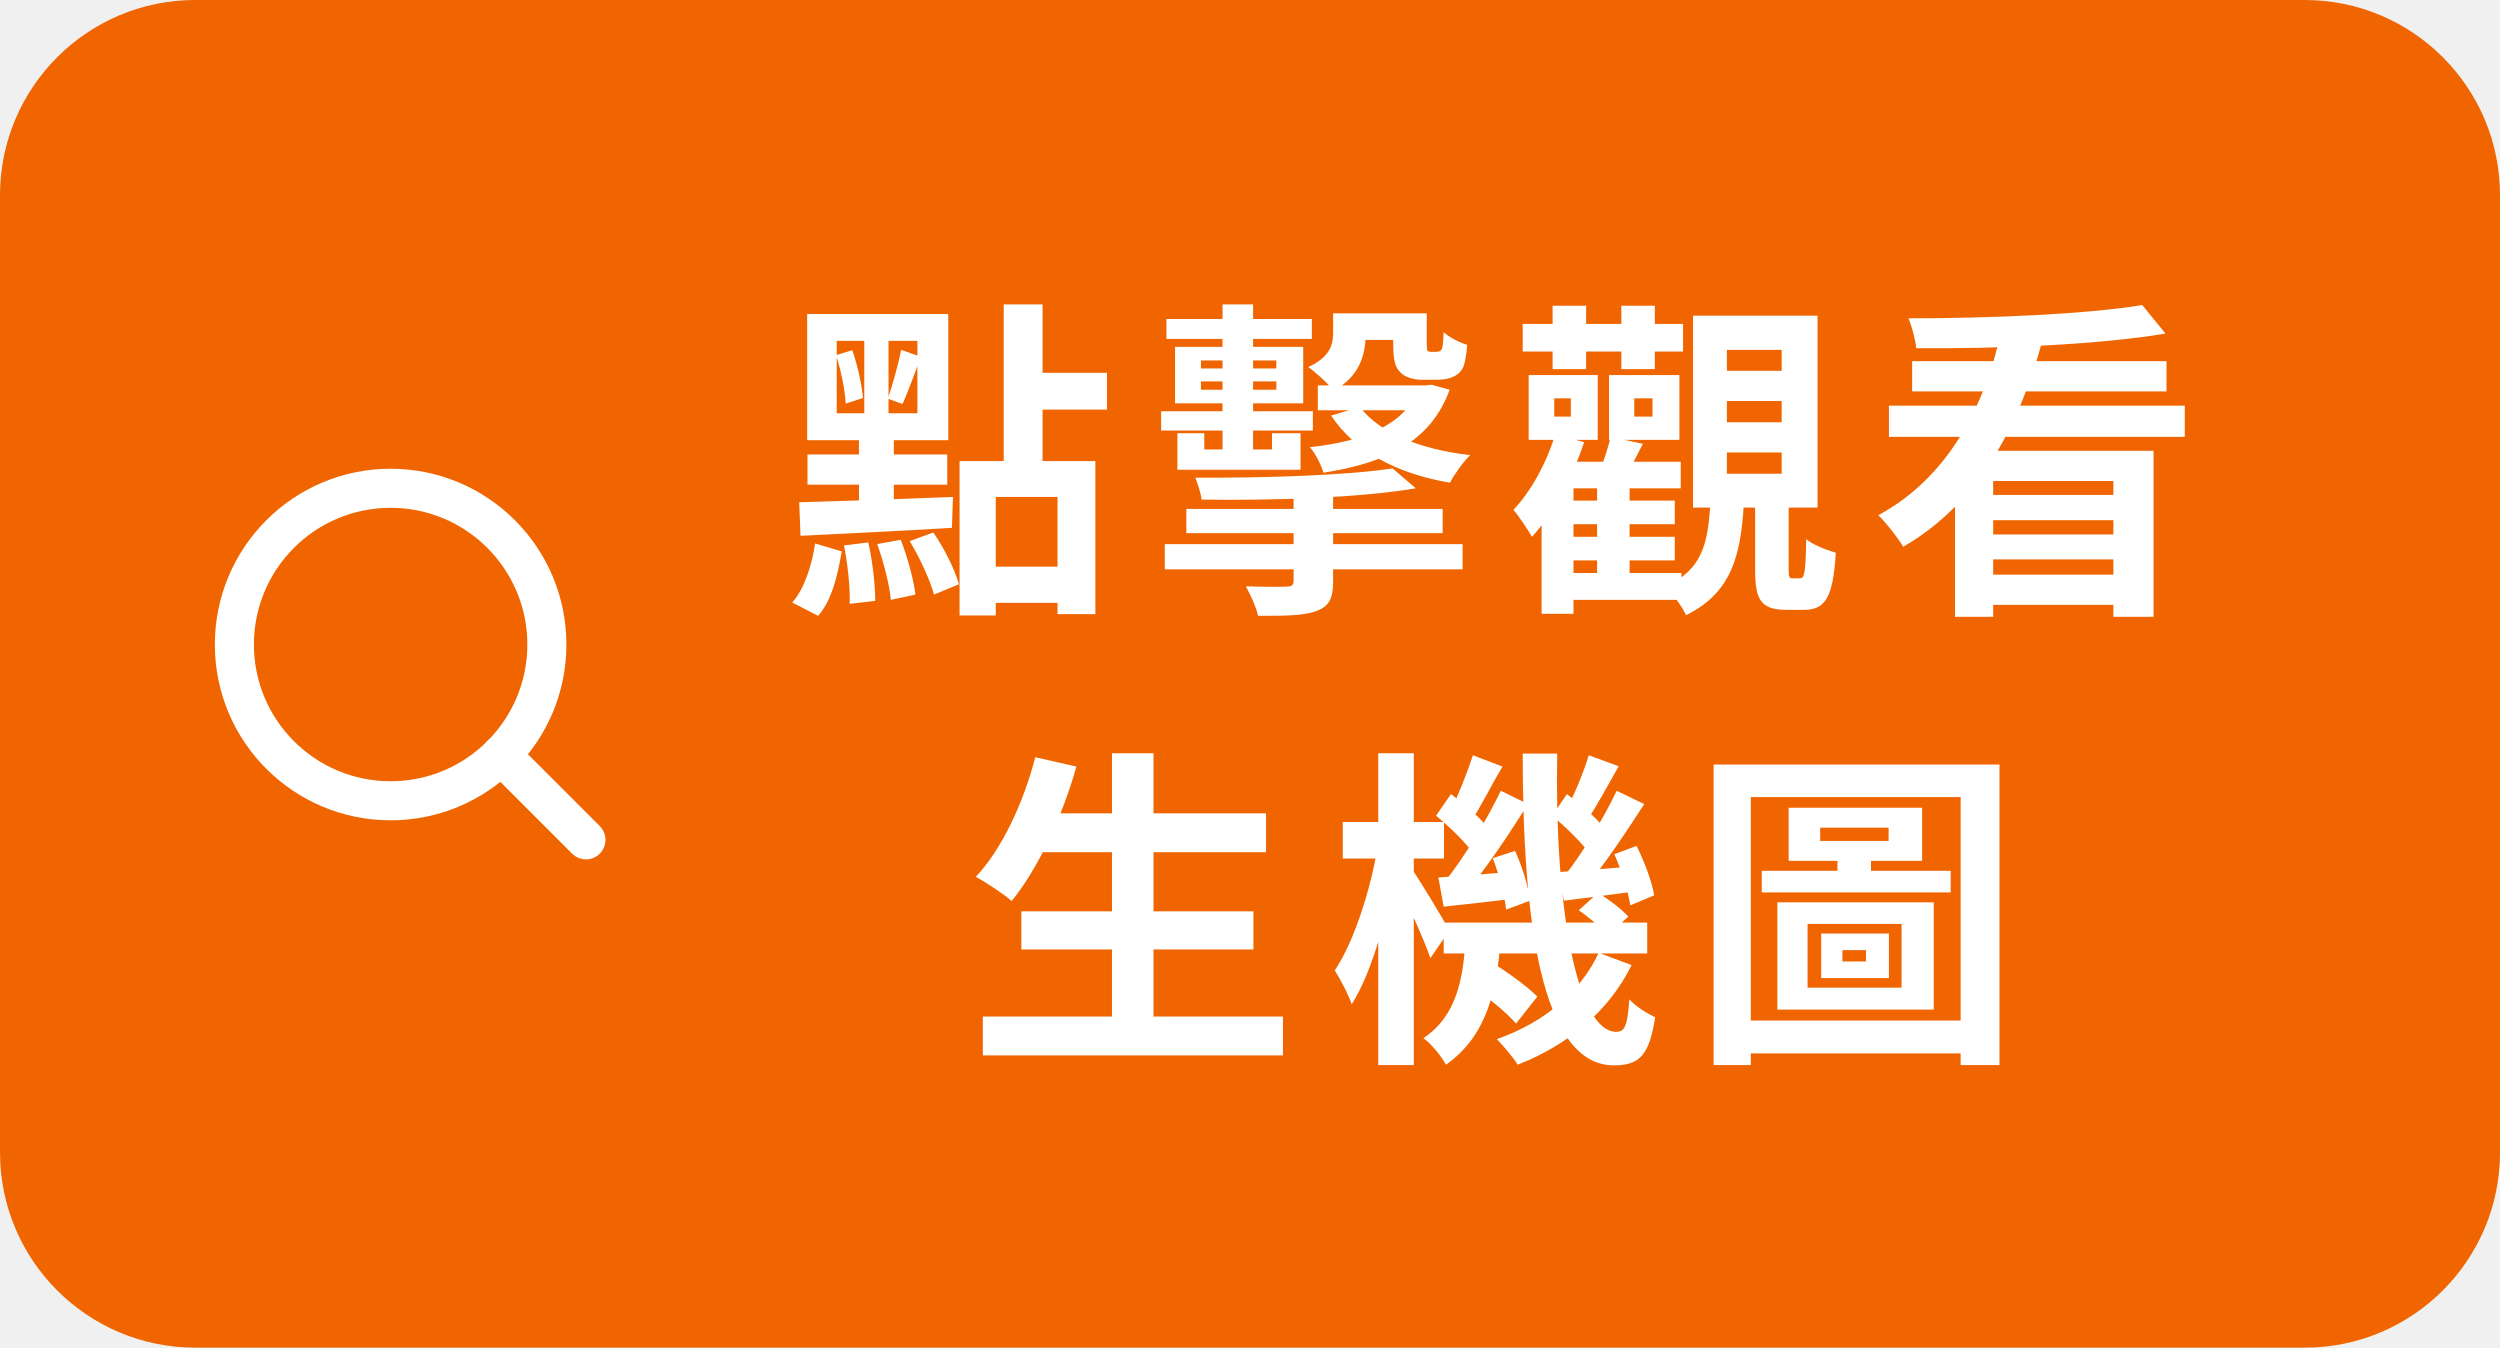
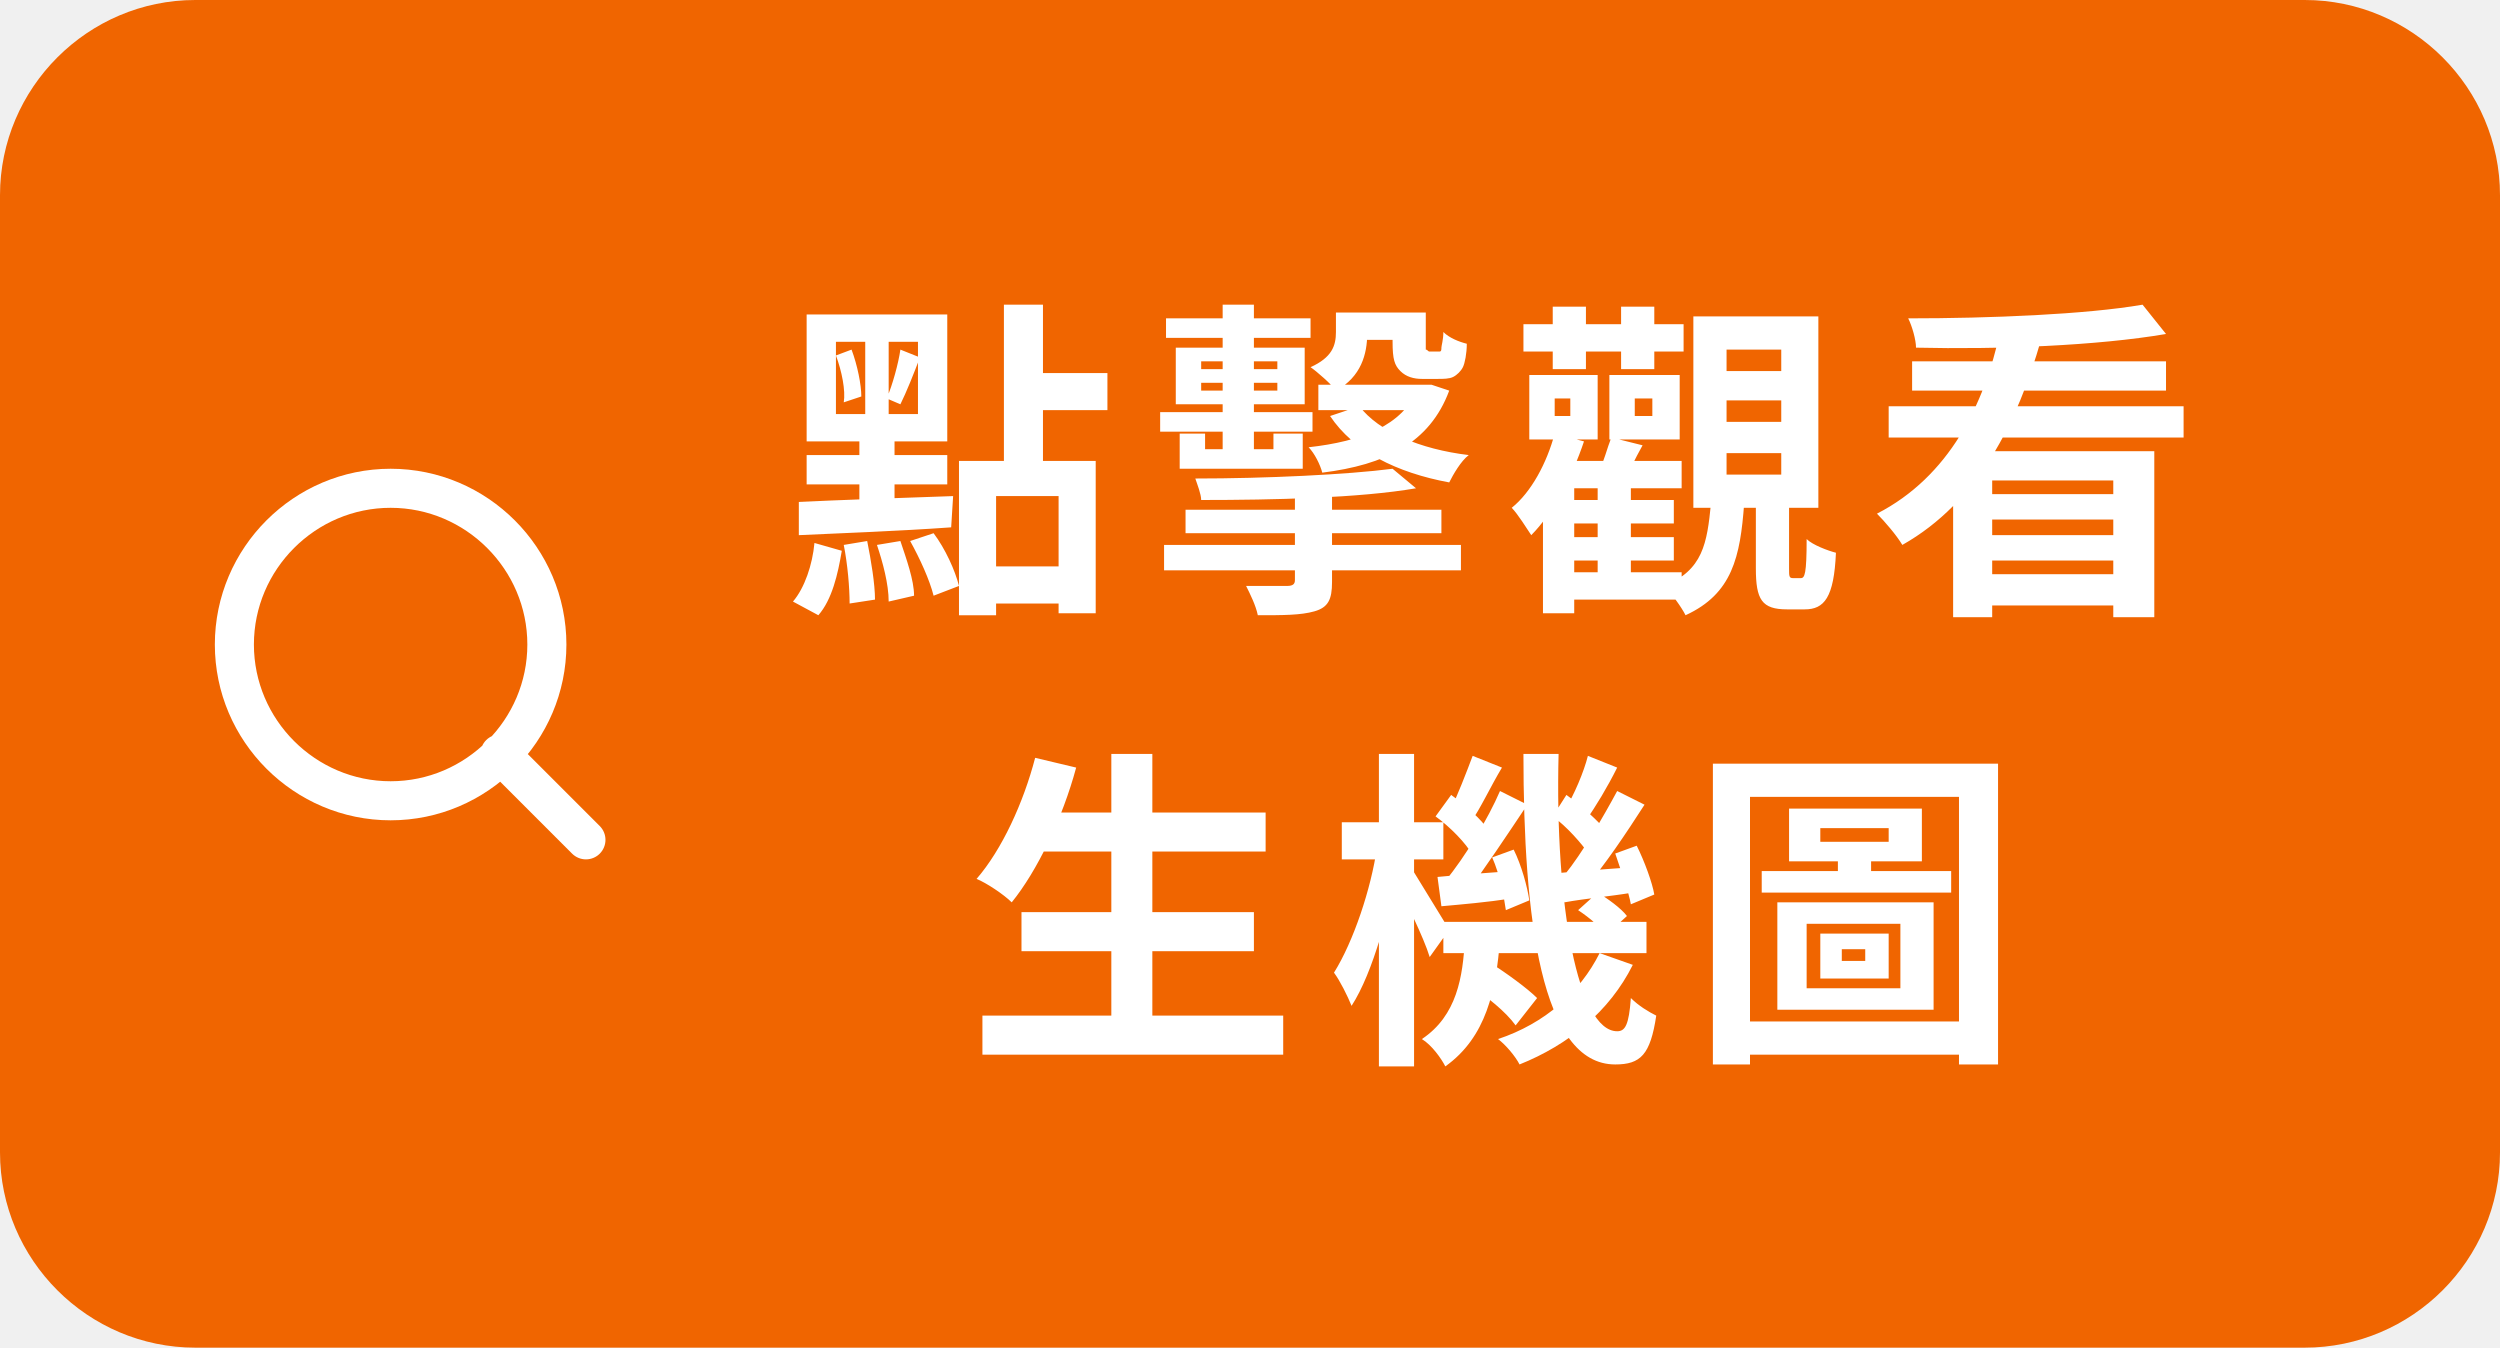
- <svg xmlns="http://www.w3.org/2000/svg" width="128" height="69" viewBox="0 0 128 69" fill="none">
-   <rect width="128" height="69" rx="10" fill="#F06500" />
-   <path d="M49.13 23.608H56.083V31.445H54.145V25.444H50.983V31.513H49.13V23.608ZM51.391 15.584H53.38V24.101H51.391V15.584ZM52.581 19.086H56.678V20.973H52.581V19.086ZM50.099 29.014H55.046V30.867H50.099V29.014ZM42.84 17.454V21.16H46.971V17.454H42.84ZM41.327 16.077H48.552V22.537H41.327V16.077ZM42.806 18.185L43.639 17.93C43.911 18.712 44.132 19.732 44.183 20.378L43.299 20.667C43.265 19.987 43.061 18.967 42.806 18.185ZM43.214 27.926L44.455 27.773C44.676 28.725 44.812 29.949 44.812 30.765L43.503 30.918C43.537 30.102 43.401 28.878 43.214 27.926ZM44.914 27.858L46.121 27.637C46.461 28.521 46.784 29.677 46.869 30.442L45.611 30.714C45.543 29.949 45.237 28.759 44.914 27.858ZM46.58 27.705L47.787 27.263C48.348 28.079 48.892 29.167 49.096 29.915L47.821 30.442C47.617 29.694 47.09 28.555 46.58 27.705ZM41.735 27.824L43.095 28.232C42.891 29.456 42.585 30.748 41.888 31.53L40.562 30.85C41.191 30.136 41.565 28.946 41.735 27.824ZM46.138 17.913L47.158 18.27C46.835 19.086 46.495 20.072 46.206 20.684L45.458 20.412C45.696 19.715 46.002 18.627 46.138 17.913ZM40.919 25.716C42.908 25.665 45.917 25.563 48.79 25.444L48.739 27.025C45.968 27.195 43.061 27.331 40.987 27.433L40.919 25.716ZM41.344 23.268H48.501V24.815H41.344V23.268ZM44.251 16.774H45.492V21.908H45.764V26.345H43.979V21.908H44.251V16.774ZM60.741 26.056H73.865V27.297H60.741V26.056ZM59.636 27.858H74.885V29.15H59.636V27.858ZM66.232 24.662H68.255V29.779C68.255 30.697 68.017 31.071 67.337 31.309C66.657 31.53 65.739 31.53 64.413 31.53C64.311 31.071 64.022 30.442 63.784 30.017C64.583 30.051 65.603 30.051 65.858 30.034C66.13 30.034 66.232 29.966 66.232 29.728V24.662ZM71.298 23.982L72.488 25.002C69.564 25.495 65.161 25.631 61.523 25.58C61.489 25.274 61.319 24.747 61.2 24.458C64.753 24.475 69.003 24.339 71.298 23.982ZM59.721 16.332H67.167V17.352H59.721V16.332ZM59.449 21.058H67.218V22.044H59.449V21.058ZM61.489 19.528V19.953H65.348V19.528H61.489ZM61.489 18.457V18.865H65.348V18.457H61.489ZM60.163 17.76H66.725V20.65H60.163V17.76ZM62.594 15.584H64.158V23.88H62.594V15.584ZM67.473 19.732H73.321V21.007H67.473V19.732ZM69.224 16.043H72.25V17.403H69.224V16.043ZM72.658 19.732H72.981L73.287 19.698L74.222 19.953C73.253 22.639 70.924 23.71 67.762 24.203C67.643 23.795 67.337 23.2 67.065 22.894C69.802 22.605 71.91 21.772 72.658 19.885V19.732ZM69.632 20.837C70.618 22.163 72.726 23.013 75.276 23.302C74.919 23.642 74.46 24.288 74.239 24.713C71.502 24.254 69.36 23.098 68.153 21.279L69.632 20.837ZM68.255 16.043H69.921V17.097C69.921 18.134 69.632 19.273 68.272 20.004C68.034 19.664 67.32 19.018 66.98 18.797C68.102 18.27 68.255 17.658 68.255 17.046V16.043ZM71.332 16.043H73.049V17.522C73.049 17.76 73.066 17.896 73.083 17.964C73.134 17.998 73.185 18.015 73.253 18.015C73.321 18.015 73.44 18.015 73.525 18.015C73.593 18.015 73.678 17.998 73.712 17.981C73.763 17.964 73.814 17.913 73.848 17.777C73.882 17.658 73.899 17.369 73.916 17.012C74.205 17.267 74.715 17.539 75.123 17.658C75.089 18.117 75.004 18.627 74.902 18.831C74.783 19.052 74.596 19.222 74.358 19.307C74.154 19.409 73.814 19.443 73.559 19.443C73.338 19.443 72.998 19.443 72.777 19.443C72.403 19.443 71.944 19.324 71.706 19.069C71.434 18.814 71.332 18.474 71.332 17.573V16.043ZM60.282 22.18H61.659V23.013H65.127V22.18H66.589V24.05H60.282V22.18ZM79.849 25.631H85.748V26.838H79.849V25.631ZM79.849 27.484H85.748V28.691H79.849V27.484ZM79.764 29.337H86.088V30.714H79.764V29.337ZM77.962 16.587H86.173V17.998H77.962V16.587ZM81.77 24.407H83.436V30.17H81.77V24.407ZM79.492 15.652H81.209V18.899H79.492V15.652ZM83.011 15.652H84.728V18.899H83.011V15.652ZM79.577 20.395V21.33H80.427V20.395H79.577ZM78.268 19.205H81.804V22.52H78.268V19.205ZM83.674 20.395V21.33H84.609V20.395H83.674ZM82.382 19.205H85.986V22.52H82.382V19.205ZM80.563 23.642H86.054V25.002H80.563V31.428H78.931V24.764L79.951 23.642H80.563ZM82.467 22.367L84.116 22.724C83.742 23.438 83.385 24.169 83.096 24.662L81.821 24.305C82.076 23.744 82.331 22.928 82.467 22.367ZM79.628 22.231L81.107 22.639C80.512 24.441 79.526 26.294 78.438 27.484C78.251 27.161 77.775 26.43 77.486 26.107C78.387 25.155 79.186 23.71 79.628 22.231ZM88.417 20.531V21.619H91.222V20.531H88.417ZM88.417 23.166V24.254H91.222V23.166H88.417ZM88.417 17.913V18.984H91.222V17.913H88.417ZM86.683 16.162H93.058V25.988H86.683V16.162ZM89.862 25.716H91.579V29.133C91.579 29.558 91.613 29.609 91.783 29.609C91.851 29.609 92.072 29.609 92.157 29.609C92.378 29.609 92.446 29.388 92.48 27.603C92.803 27.892 93.534 28.164 93.993 28.3C93.857 30.629 93.432 31.224 92.361 31.224C92.106 31.224 91.715 31.224 91.477 31.224C90.134 31.224 89.862 30.697 89.862 29.15V25.716ZM87.567 25.784H89.284C89.131 28.436 88.655 30.357 86.326 31.496C86.122 31.054 85.629 30.357 85.238 30.034C87.159 29.201 87.448 27.824 87.567 25.784ZM100.096 23.081H110.262V31.581H108.205V24.628H102.051V31.581H100.096V23.081ZM96.713 20.769H111.86V22.367H96.713V20.769ZM97.903 18.491H110.925V20.038H97.903V18.491ZM101.422 25.342H109.038V26.634H101.422V25.342ZM101.422 27.365H109.038V28.64H101.422V27.365ZM101.184 29.422H109.038V30.969H101.184V29.422ZM109.684 15.618L110.874 17.08C107.389 17.658 102.323 17.862 98.107 17.828C98.073 17.386 97.886 16.706 97.716 16.298C101.881 16.298 106.811 16.094 109.684 15.618ZM102.442 17.029L104.567 17.454C103.411 21.687 101.371 25.733 97.444 27.994C97.172 27.535 96.577 26.77 96.169 26.379C99.773 24.441 101.643 20.701 102.442 17.029ZM52.989 41.644H64.821V43.633H52.989V41.644ZM52.292 46.659H64.175V48.614H52.292V46.659ZM50.32 52.048H65.688V54.037H50.32V52.048ZM56.933 38.567H59.058V53.034H56.933V38.567ZM53.006 38.771L55.114 39.247C54.366 41.882 53.125 44.5 51.799 46.132C51.391 45.775 50.49 45.18 49.963 44.891C51.306 43.463 52.394 41.117 53.006 38.771ZM73.916 47.237H84.337V48.818H73.916V47.237ZM75.293 50.467L76.33 49.243C77.129 49.736 78.2 50.501 78.71 51.028L77.622 52.405C77.146 51.844 76.109 51.011 75.293 50.467ZM80.835 46.608L81.821 45.707C82.365 46.047 83.045 46.557 83.368 46.931L82.314 47.9C82.008 47.526 81.362 46.965 80.835 46.608ZM75.038 48.053H76.84C76.636 50.654 76.16 53.017 74.035 54.513C73.797 54.088 73.304 53.459 72.879 53.153C74.613 51.997 74.919 50.042 75.038 48.053ZM77.962 38.584H79.73C79.577 46.353 80.716 52.83 82.756 52.83C83.181 52.83 83.334 52.524 83.419 51.164C83.776 51.555 84.337 51.895 84.745 52.082C84.439 54.037 83.946 54.547 82.62 54.547C78.88 54.53 77.962 47.016 77.962 38.584ZM81.855 48.784L83.538 49.413C82.365 51.793 80.274 53.51 77.707 54.513C77.486 54.156 76.976 53.544 76.636 53.204C79.067 52.354 80.92 50.79 81.855 48.784ZM79.475 41.763L80.223 40.658C80.937 41.168 81.787 41.933 82.178 42.443L81.396 43.718C81.005 43.157 80.155 42.341 79.475 41.763ZM82.654 43.735L83.793 43.31C84.201 44.126 84.592 45.18 84.694 45.843L83.47 46.353C83.368 45.673 83.028 44.568 82.654 43.735ZM79.781 44.653C80.801 44.585 82.144 44.483 83.572 44.364L83.606 45.656C82.365 45.826 81.158 45.979 80.07 46.115L79.781 44.653ZM81.345 38.669L82.875 39.23C82.331 40.199 81.753 41.27 81.277 41.967L80.189 41.474C80.597 40.709 81.09 39.519 81.345 38.669ZM82.773 40.488L84.184 41.168C83.266 42.596 82.11 44.33 81.175 45.418L80.121 44.823C81.022 43.684 82.144 41.831 82.773 40.488ZM73.525 41.763L74.29 40.658C74.987 41.168 75.854 41.933 76.228 42.443L75.446 43.718C75.072 43.157 74.222 42.341 73.525 41.763ZM76.432 43.939L77.571 43.565C77.945 44.381 78.268 45.452 78.336 46.115L77.112 46.574C77.044 45.877 76.755 44.789 76.432 43.939ZM73.644 44.925C74.681 44.857 76.041 44.755 77.486 44.636L77.52 46.013C76.262 46.166 75.021 46.302 73.916 46.421L73.644 44.925ZM75.412 38.669L76.925 39.247C76.364 40.199 75.803 41.321 75.344 42.018L74.256 41.542C74.647 40.76 75.14 39.519 75.412 38.669ZM76.84 40.488L78.234 41.168C77.282 42.681 76.075 44.5 75.089 45.639L74.035 45.061C74.987 43.871 76.16 41.916 76.84 40.488ZM68.748 42.086H73.933V43.956H68.748V42.086ZM70.567 38.567H72.386V54.53H70.567V38.567ZM70.533 43.378L71.587 43.735C71.179 46.404 70.312 49.685 69.207 51.419C69.037 50.909 68.629 50.144 68.34 49.685C69.326 48.223 70.176 45.537 70.533 43.378ZM72.301 44.517C72.641 44.976 73.95 47.152 74.205 47.645L73.236 49.056C72.896 48.053 71.978 46.064 71.553 45.265L72.301 44.517ZM93.194 42.375V43.055H96.696V42.375H93.194ZM91.579 41.355H98.413V44.075H91.579V41.355ZM92.548 47.305V50.569H97.359V47.305H92.548ZM91.001 46.2H99.008V51.691H91.001V46.2ZM94.333 48.648V49.226H95.54V48.648H94.333ZM93.245 47.798H96.713V50.076H93.245V47.798ZM90.202 44.585H99.875V45.69H90.202V44.585ZM94.078 43.412H95.795V45.078H94.078V43.412ZM87.737 39.145H102.374V54.53H100.385V40.811H89.641V54.53H87.737V39.145ZM88.944 52.252H101.388V53.935H88.944V52.252Z" fill="white" />
-   <path d="M20 41C24.418 41 28 37.418 28 33C28 28.582 24.418 25 20 25C15.582 25 12 28.582 12 33C12 37.418 15.582 41 20 41Z" stroke="white" stroke-width="2" stroke-linecap="round" stroke-linejoin="round" />
-   <path d="M30 43L25.65 38.65" stroke="white" stroke-width="2" stroke-linecap="round" stroke-linejoin="round" />
+ <svg xmlns="http://www.w3.org/2000/svg" viewBox="0 0 128 69" fill="#F06500">
+   <path d="M10,0h108c5.5,0,10,4.5,10,10v49c0,5.5-4.5,10-10,10H10C4.5,69,0,64.5,0,59V10C0,4.5,4.5,0,10,0z" />
+   <path fill="#FFF" d="M49.1,23.6h7v7.8h-1.9v-6H51v6.1h-1.9V23.6z M51.4,15.6h2v8.5h-2V15.6z M52.6,19.1h4.1V21h-4.1V19.1z M50.1,29  H55v1.9h-4.9V29z M42.8,17.5v3.7H47v-3.7H42.8z M41.3,16.1h7.2v6.5h-7.2V16.1z M42.8,18.2l0.8-0.3c0.3,0.8,0.5,1.8,0.5,2.4l-0.9,0.3  C43.3,20,43.1,19,42.8,18.2z M43.2,27.9l1.2-0.2c0.2,1,0.4,2.2,0.4,3l-1.3,0.2C43.5,30.1,43.4,28.9,43.2,27.9z M44.9,27.9l1.2-0.2  c0.3,0.9,0.7,2,0.7,2.8l-1.3,0.3C45.5,29.9,45.2,28.8,44.9,27.9z M46.6,27.7l1.2-0.4c0.6,0.8,1.1,1.9,1.3,2.7l-1.3,0.5  C47.6,29.7,47.1,28.6,46.6,27.7z M41.7,27.8l1.4,0.4c-0.2,1.2-0.5,2.5-1.2,3.3l-1.3-0.7C41.2,30.1,41.6,28.9,41.7,27.8z M46.1,17.9  l1,0.4c-0.3,0.8-0.7,1.8-1,2.4l-0.7-0.3C45.7,19.7,46,18.6,46.1,17.9z M40.9,25.7c2-0.1,5-0.2,7.9-0.3L48.7,27  c-2.8,0.2-5.7,0.3-7.8,0.4L40.9,25.7z M41.3,23.3h7.2v1.5h-7.2V23.3z M44.3,16.8h1.2v5.1h0.3v4.4H44v-4.4h0.3V16.8z M60.7,26.1h13.1  v1.2H60.7V26.1z M59.6,27.9h15.2v1.3H59.6V27.9z M66.2,24.7h2v5.1c0,0.9-0.2,1.3-0.9,1.5c-0.7,0.2-1.6,0.2-2.9,0.2  c-0.1-0.5-0.4-1.1-0.6-1.5c0.8,0,1.8,0,2.1,0c0.3,0,0.4-0.1,0.4-0.3V24.7z M71.3,24l1.2,1c-2.9,0.5-7.3,0.6-11,0.6  c0-0.3-0.2-0.8-0.3-1.1C64.8,24.5,69,24.3,71.3,24z M59.7,16.3h7.4v1h-7.4V16.3z M59.4,21.1h7.8v1h-7.8V21.1z M61.5,19.5V20h3.9  v-0.4H61.5z M61.5,18.5v0.4h3.9v-0.4H61.5z M60.2,17.8h6.6v2.9h-6.6V17.8z M62.6,15.6h1.6v8.3h-1.6V15.6z M67.5,19.7h5.8V21h-5.8  V19.7z M69.2,16h3v1.4h-3V16z M72.7,19.7H73l0.3,0l0.9,0.3c-1,2.7-3.3,3.8-6.5,4.2c-0.1-0.4-0.4-1-0.7-1.3c2.7-0.3,4.8-1.1,5.6-3  V19.7z M69.6,20.8c1,1.3,3.1,2.2,5.6,2.5c-0.4,0.3-0.8,1-1,1.4c-2.7-0.5-4.9-1.6-6.1-3.4L69.6,20.8z M68.3,16h1.7v1.1  c0,1-0.3,2.2-1.6,2.9c-0.2-0.3-1-1-1.3-1.2c1.1-0.5,1.3-1.1,1.3-1.8V16z M71.3,16H73v1.5c0,0.2,0,0.4,0,0.4c0.1,0,0.1,0.1,0.2,0.1  s0.2,0,0.3,0c0.1,0,0.2,0,0.2,0c0.1,0,0.1-0.1,0.1-0.2c0-0.1,0.1-0.4,0.1-0.8c0.3,0.3,0.8,0.5,1.2,0.6c0,0.5-0.1,1-0.2,1.2  c-0.1,0.2-0.3,0.4-0.5,0.5c-0.2,0.1-0.5,0.1-0.8,0.1c-0.2,0-0.6,0-0.8,0c-0.4,0-0.8-0.1-1.1-0.4c-0.3-0.3-0.4-0.6-0.4-1.5V16z   M60.3,22.2h1.4V23h3.5v-0.8h1.5V24h-6.3V22.2z M79.8,25.6h5.9v1.2h-5.9V25.6z M79.8,27.5h5.9v1.2h-5.9V27.5z M79.8,29.3h6.3v1.4  h-6.3V29.3z M78,16.6h8.2V18H78V16.6z M81.8,24.4h1.7v5.8h-1.7V24.4z M79.5,15.7h1.7v3.2h-1.7V15.7z M83,15.7h1.7v3.2H83V15.7z   M79.6,20.4v0.9h0.8v-0.9H79.6z M78.3,19.2h3.5v3.3h-3.5V19.2z M83.7,20.4v0.9h0.9v-0.9H83.7z M82.4,19.2H86v3.3h-3.6V19.2z   M80.6,23.6h5.5V25h-5.5v6.4h-1.6v-6.7l1-1.1H80.6z M82.5,22.4l1.6,0.4c-0.4,0.7-0.7,1.4-1,1.9l-1.3-0.4  C82.1,23.7,82.3,22.9,82.5,22.4z M79.6,22.2l1.5,0.4c-0.6,1.8-1.6,3.7-2.7,4.8c-0.2-0.3-0.7-1.1-1-1.4  C78.4,25.2,79.2,23.7,79.6,22.2z M88.4,20.5v1.1h2.8v-1.1H88.4z M88.4,23.2v1.1h2.8v-1.1H88.4z M88.4,17.9V19h2.8v-1.1H88.4z   M86.7,16.2h6.4V26h-6.4V16.2z M89.9,25.7h1.7v3.4c0,0.4,0,0.5,0.2,0.5c0.1,0,0.3,0,0.4,0c0.2,0,0.3-0.2,0.3-2  c0.3,0.3,1.1,0.6,1.5,0.7c-0.1,2.3-0.6,2.9-1.6,2.9c-0.3,0-0.6,0-0.9,0c-1.3,0-1.6-0.5-1.6-2.1V25.7z M87.6,25.8h1.7  c-0.2,2.7-0.6,4.6-3,5.7c-0.2-0.4-0.7-1.1-1.1-1.5C87.2,29.2,87.4,27.8,87.6,25.8z M100.1,23.1h10.2v8.5h-2.1v-7h-6.2v7h-2V23.1z   M96.7,20.8h15.1v1.6H96.7V20.8z M97.9,18.5h13V20h-13V18.5z M101.4,25.3h7.6v1.3h-7.6V25.3z M101.4,27.4h7.6v1.3h-7.6V27.4z   M101.2,29.4h7.9V31h-7.9V29.4z M109.7,15.6l1.2,1.5c-3.5,0.6-8.6,0.8-12.8,0.7c0-0.4-0.2-1.1-0.4-1.5  C101.9,16.3,106.8,16.1,109.7,15.6z M102.4,17l2.1,0.4c-1.2,4.2-3.2,8.3-7.1,10.5c-0.3-0.5-0.9-1.2-1.3-1.6  C99.8,24.4,101.6,20.7,102.4,17z M53,41.6h11.8v2H53V41.6z M52.3,46.7h11.9v2H52.3V46.7z M50.3,52h15.4v2H50.3V52z M56.9,38.6h2.1  V53h-2.1V38.6z M53,38.8l2.1,0.5c-0.7,2.6-2,5.3-3.3,6.9c-0.4-0.4-1.3-1-1.8-1.2C51.3,43.5,52.4,41.1,53,38.8z M73.9,47.2h10.4v1.6  H73.9V47.2z M75.3,50.5l1-1.2c0.8,0.5,1.9,1.3,2.4,1.8l-1.1,1.4C77.1,51.8,76.1,51,75.3,50.5z M80.8,46.6l1-0.9  c0.5,0.3,1.2,0.8,1.5,1.2l-1.1,1C82,47.5,81.4,47,80.8,46.6z M75,48.1h1.8c-0.2,2.6-0.7,5-2.8,6.5c-0.2-0.4-0.7-1.1-1.2-1.4  C74.6,52,74.9,50,75,48.1z M78,38.6h1.8c-0.2,7.8,1,14.2,3,14.2c0.4,0,0.6-0.3,0.7-1.7c0.4,0.4,0.9,0.7,1.3,0.9  c-0.3,2-0.8,2.5-2.1,2.5C78.9,54.5,78,47,78,38.6z M81.9,48.8l1.7,0.6c-1.2,2.4-3.3,4.1-5.8,5.1c-0.2-0.4-0.7-1-1.1-1.3  C79.1,52.4,80.9,50.8,81.9,48.8z M79.5,41.8l0.7-1.1c0.7,0.5,1.6,1.3,2,1.8l-0.8,1.3C81,43.2,80.2,42.3,79.5,41.8z M82.7,43.7  l1.1-0.4c0.4,0.8,0.8,1.9,0.9,2.5l-1.2,0.5C83.4,45.7,83,44.6,82.7,43.7z M79.8,44.7c1-0.1,2.4-0.2,3.8-0.3l0,1.3  c-1.2,0.2-2.4,0.3-3.5,0.5L79.8,44.7z M81.3,38.7l1.5,0.6c-0.5,1-1.1,2-1.6,2.7l-1.1-0.5C80.6,40.7,81.1,39.5,81.3,38.7z M82.8,40.5  l1.4,0.7c-0.9,1.4-2.1,3.2-3,4.2l-1.1-0.6C81,43.7,82.1,41.8,82.8,40.5z M73.5,41.8l0.8-1.1c0.7,0.5,1.6,1.3,1.9,1.8l-0.8,1.3  C75.1,43.2,74.2,42.3,73.5,41.8z M76.4,43.9l1.1-0.4c0.4,0.8,0.7,1.9,0.8,2.6l-1.2,0.5C77,45.9,76.8,44.8,76.4,43.9z M73.6,44.9  c1-0.1,2.4-0.2,3.8-0.3l0,1.4c-1.3,0.2-2.5,0.3-3.6,0.4L73.6,44.9z M75.4,38.7l1.5,0.6c-0.6,1-1.1,2.1-1.6,2.8l-1.1-0.5  C74.6,40.8,75.1,39.5,75.4,38.7z M76.8,40.5l1.4,0.7c-1,1.5-2.2,3.3-3.1,4.5L74,45.1C75,43.9,76.2,41.9,76.8,40.5z M68.7,42.1h5.2  V44h-5.2V42.1z M70.6,38.6h1.8v16h-1.8V38.6z M70.5,43.4l1.1,0.4c-0.4,2.7-1.3,6-2.4,7.7c-0.2-0.5-0.6-1.3-0.9-1.7  C69.3,48.2,70.2,45.5,70.5,43.4z M72.3,44.5c0.3,0.5,1.6,2.6,1.9,3.1l-1,1.4c-0.3-1-1.3-3-1.7-3.8L72.3,44.5z M93.2,42.4v0.7h3.5  v-0.7H93.2z M91.6,41.4h6.8v2.7h-6.8V41.4z M92.5,47.3v3.3h4.8v-3.3H92.5z M91,46.2h8v5.5h-8V46.2z M94.3,48.6v0.6h1.2v-0.6H94.3z   M93.2,47.8h3.5v2.3h-3.5V47.8z M90.2,44.6h9.7v1.1h-9.7V44.6z M94.1,43.4h1.7v1.7h-1.7V43.4z M87.7,39.1h14.6v15.4h-2V40.8H89.6  v13.7h-1.9V39.1z M88.9,52.3h12.4v1.7H88.9V52.3z" />
+   <path stroke="#FFF" stroke-width="2" stroke-linecap="round" d="M20,41c4.4,0,8-3.6,8-8s-3.6-8-8-8s-8,3.6-8,8S15.6,41,20,41z M30,43l-4.4-4.4" />
</svg>
